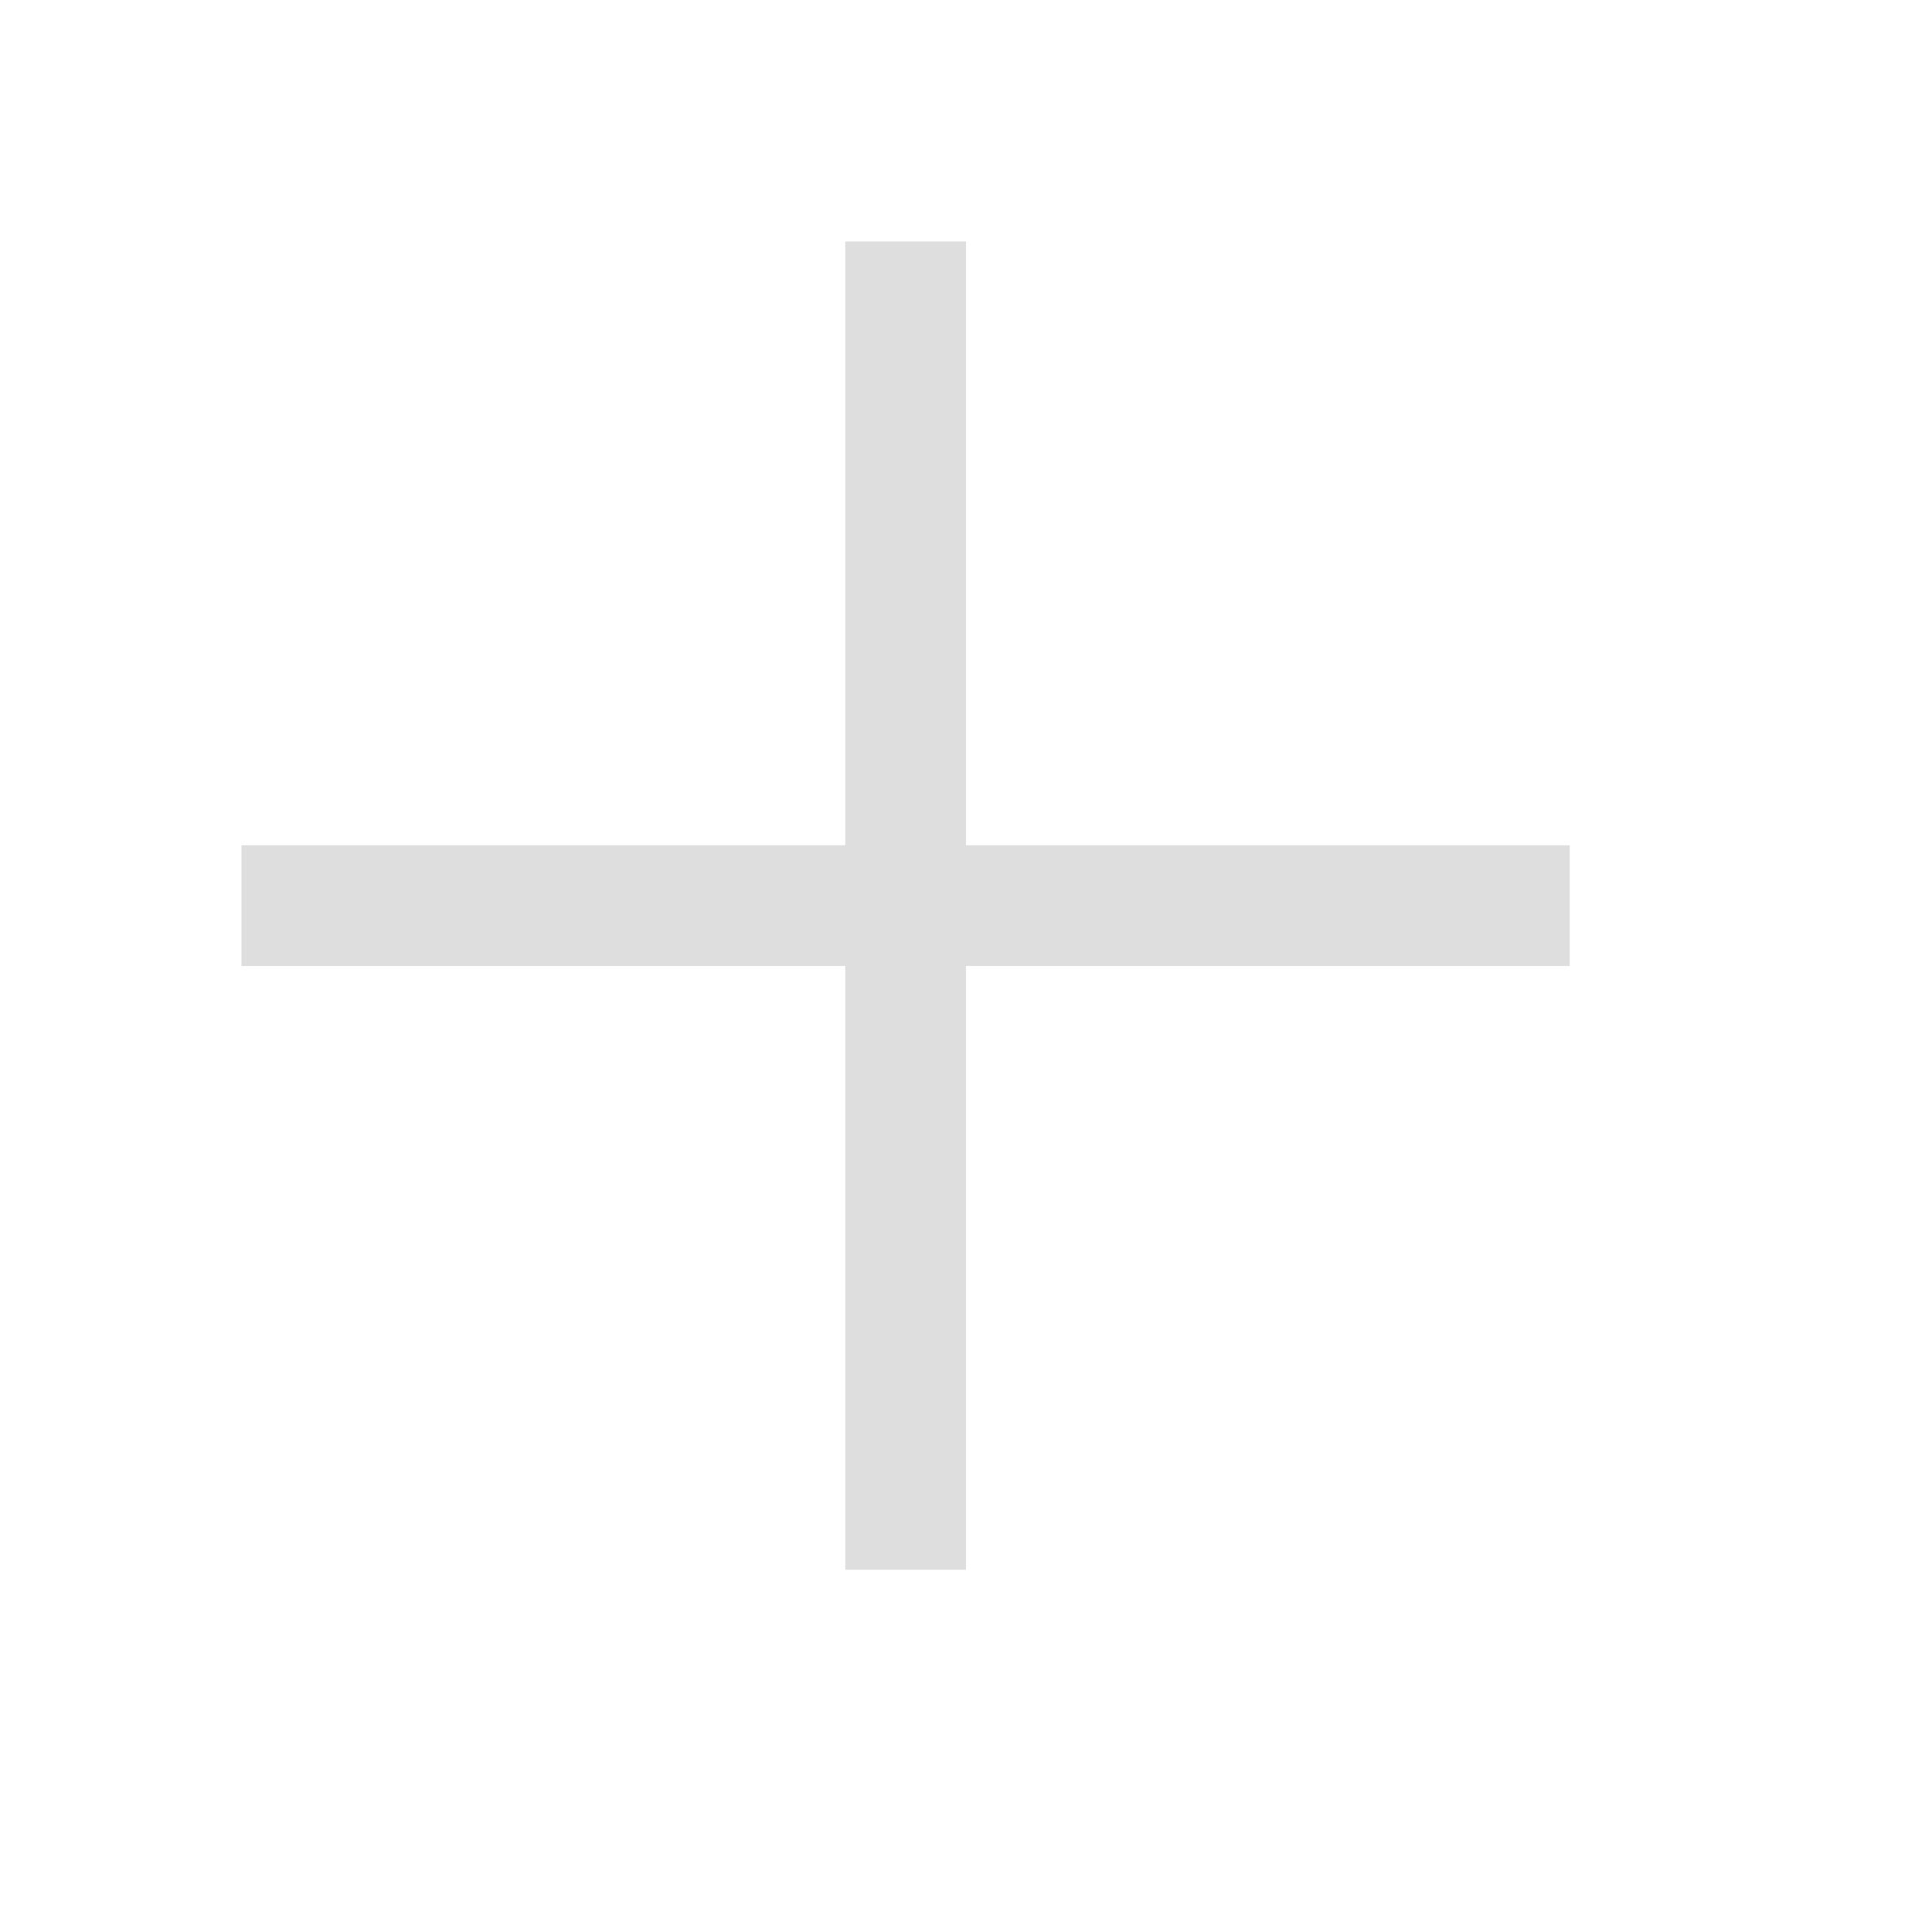
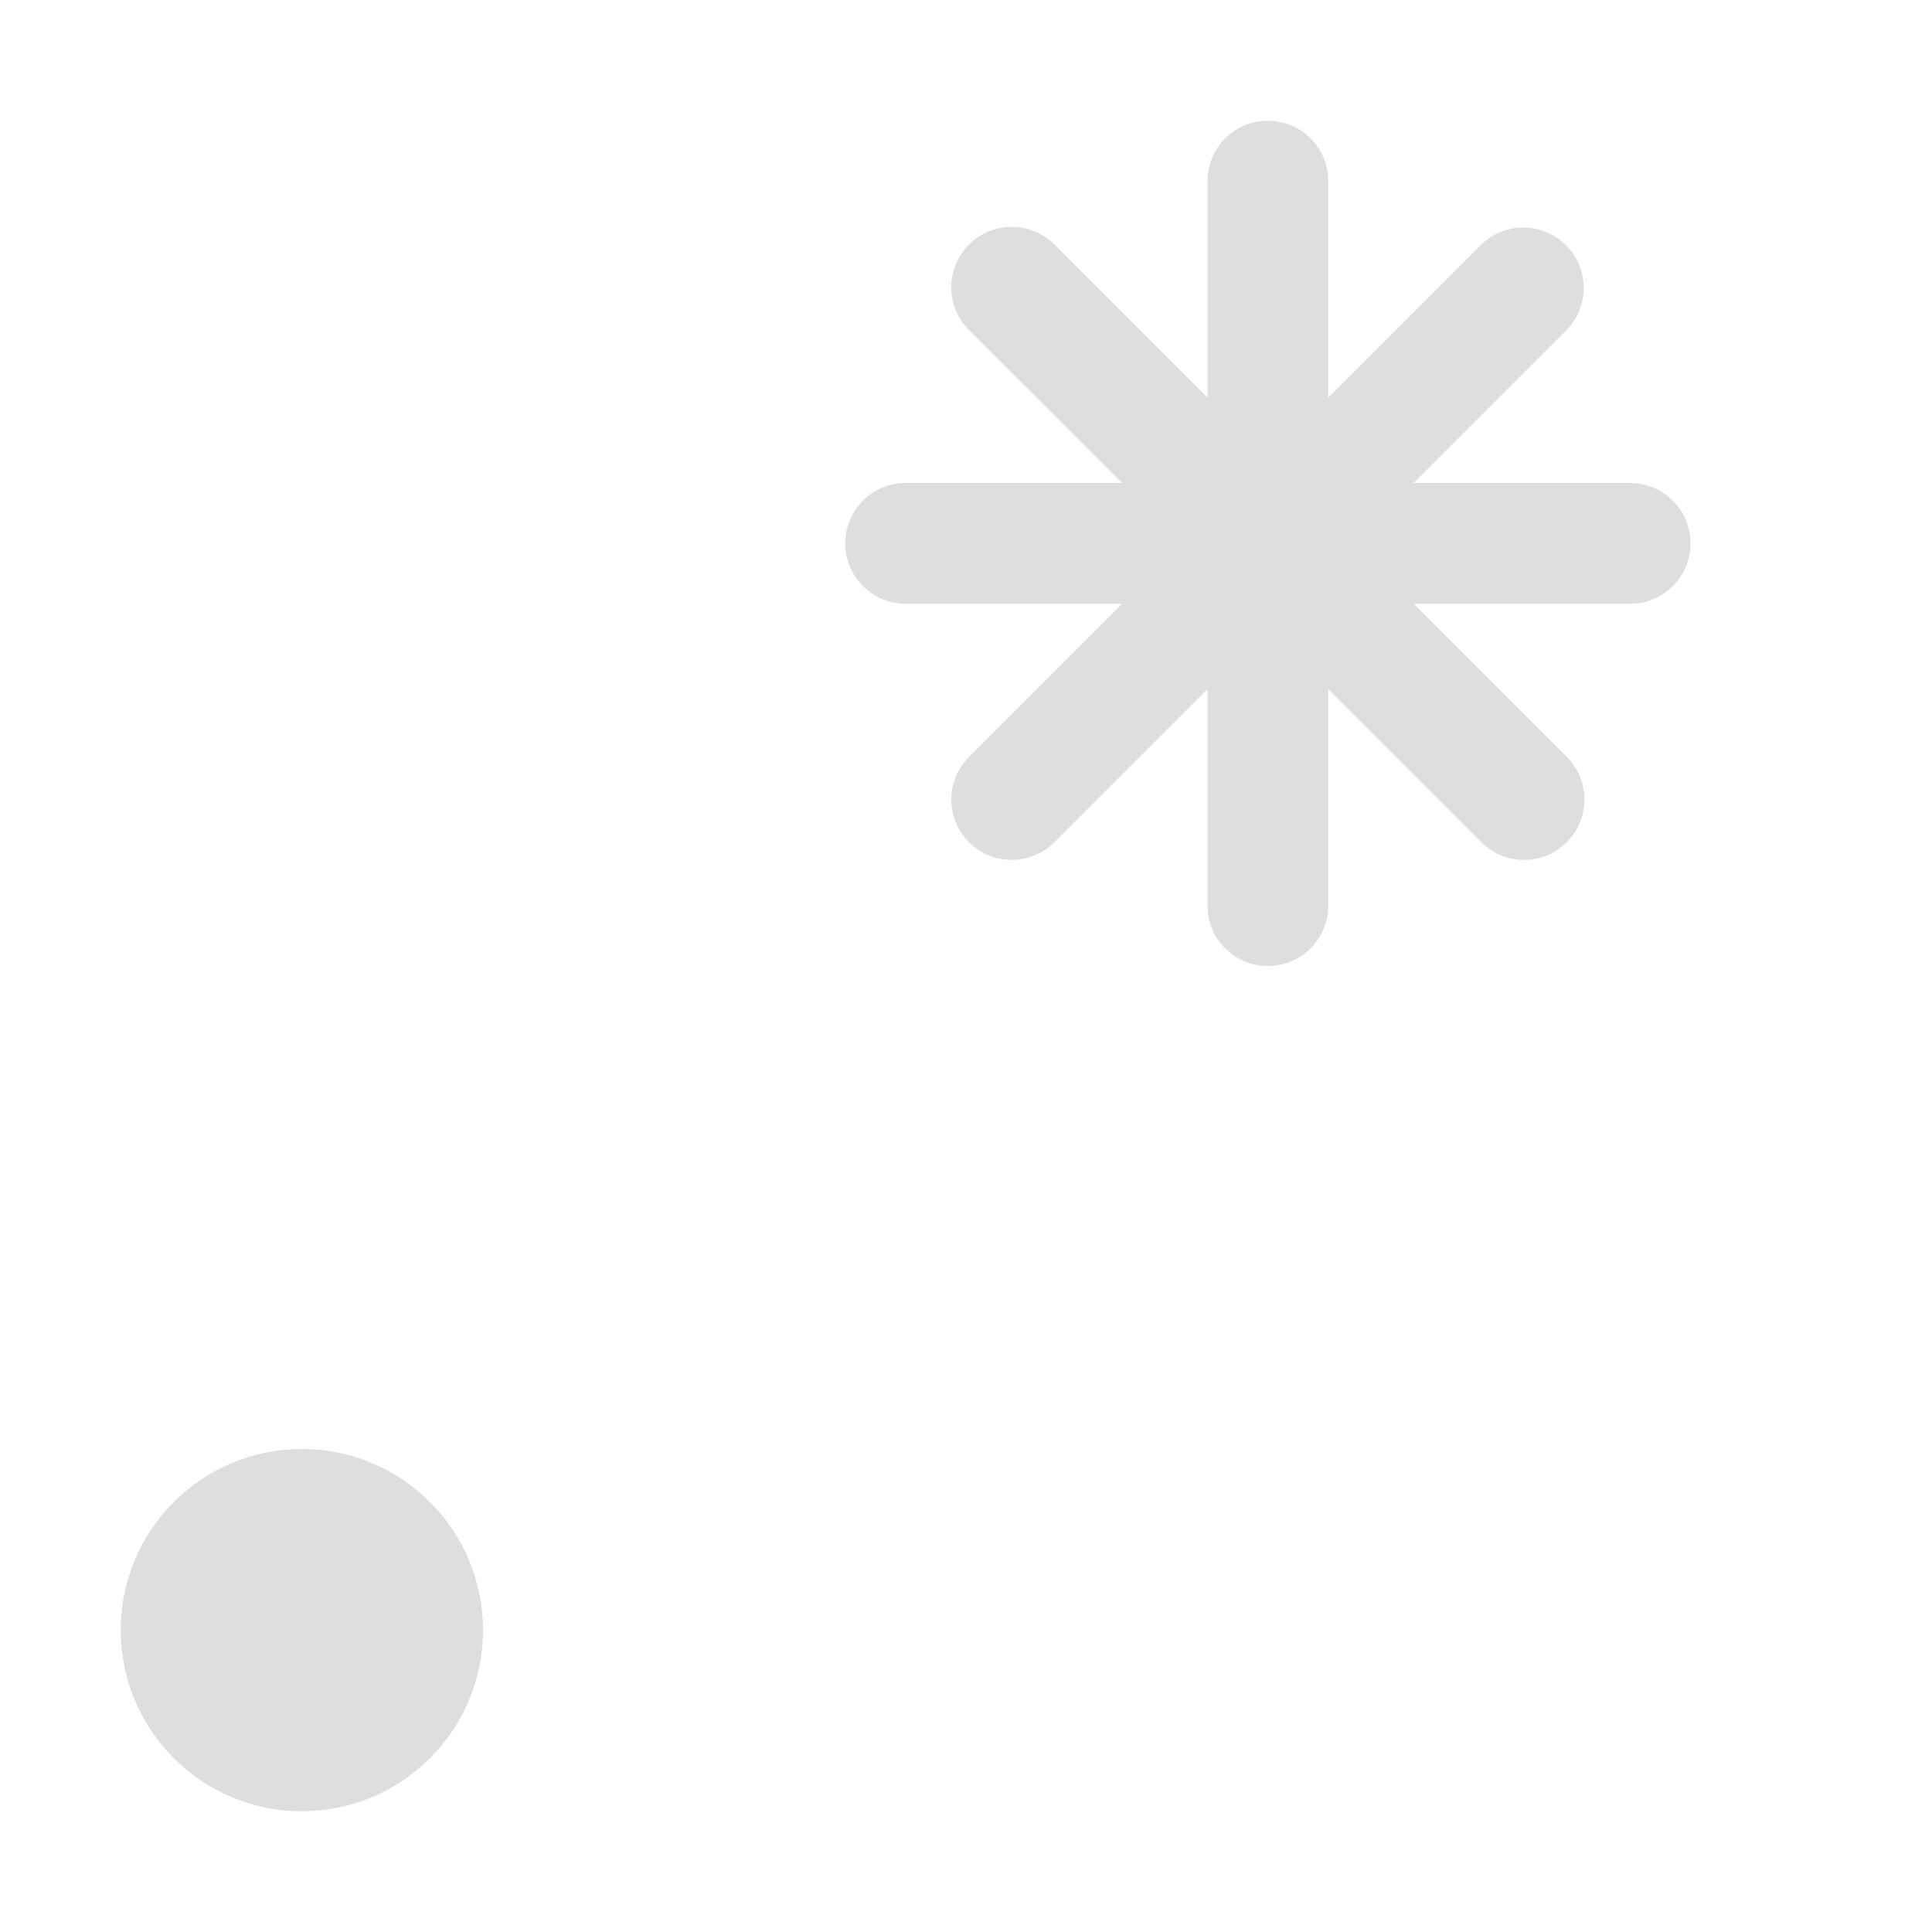
- <svg xmlns="http://www.w3.org/2000/svg" width="16" version="1.1" enable-background="new" height="16">
-   <rect x="2" fill="#dedede" width="11" height="1" y="7" />
-   <rect transform="rotate(90)" x="2" fill="#dedede" y="-8" width="11" height="1" />
+ <svg xmlns="http://www.w3.org/2000/svg" width="16" version="1.1" height="16" enable-background="new">
+   <path d="M 10.5 1c-.277 0-.5.223-.5.5v1.793L8.732 2.025a.499.499 0 1 0-.707.708L9.293 4H7.5a.499.499 0 1 0 0 1h1.793L8.025 6.268a.499.499 0 1 0 .707.707L10 5.707V7.5a.499.499 0 1 0 1 0V5.707l1.268 1.268a.499.499 0 1 0 .707-.707L11.707 5H13.5a.499.499 0 1 0 0-1h-1.793l1.268-1.268a.5.5 0 0 0-.707-.707L11 3.293V1.5c0-.277-.223-.5-.5-.5zm-8 11a1.5 1.5 0 1 0 0 3 1.5 1.5 0 0 0 0-3 z" fill="#dedede" />
</svg>
